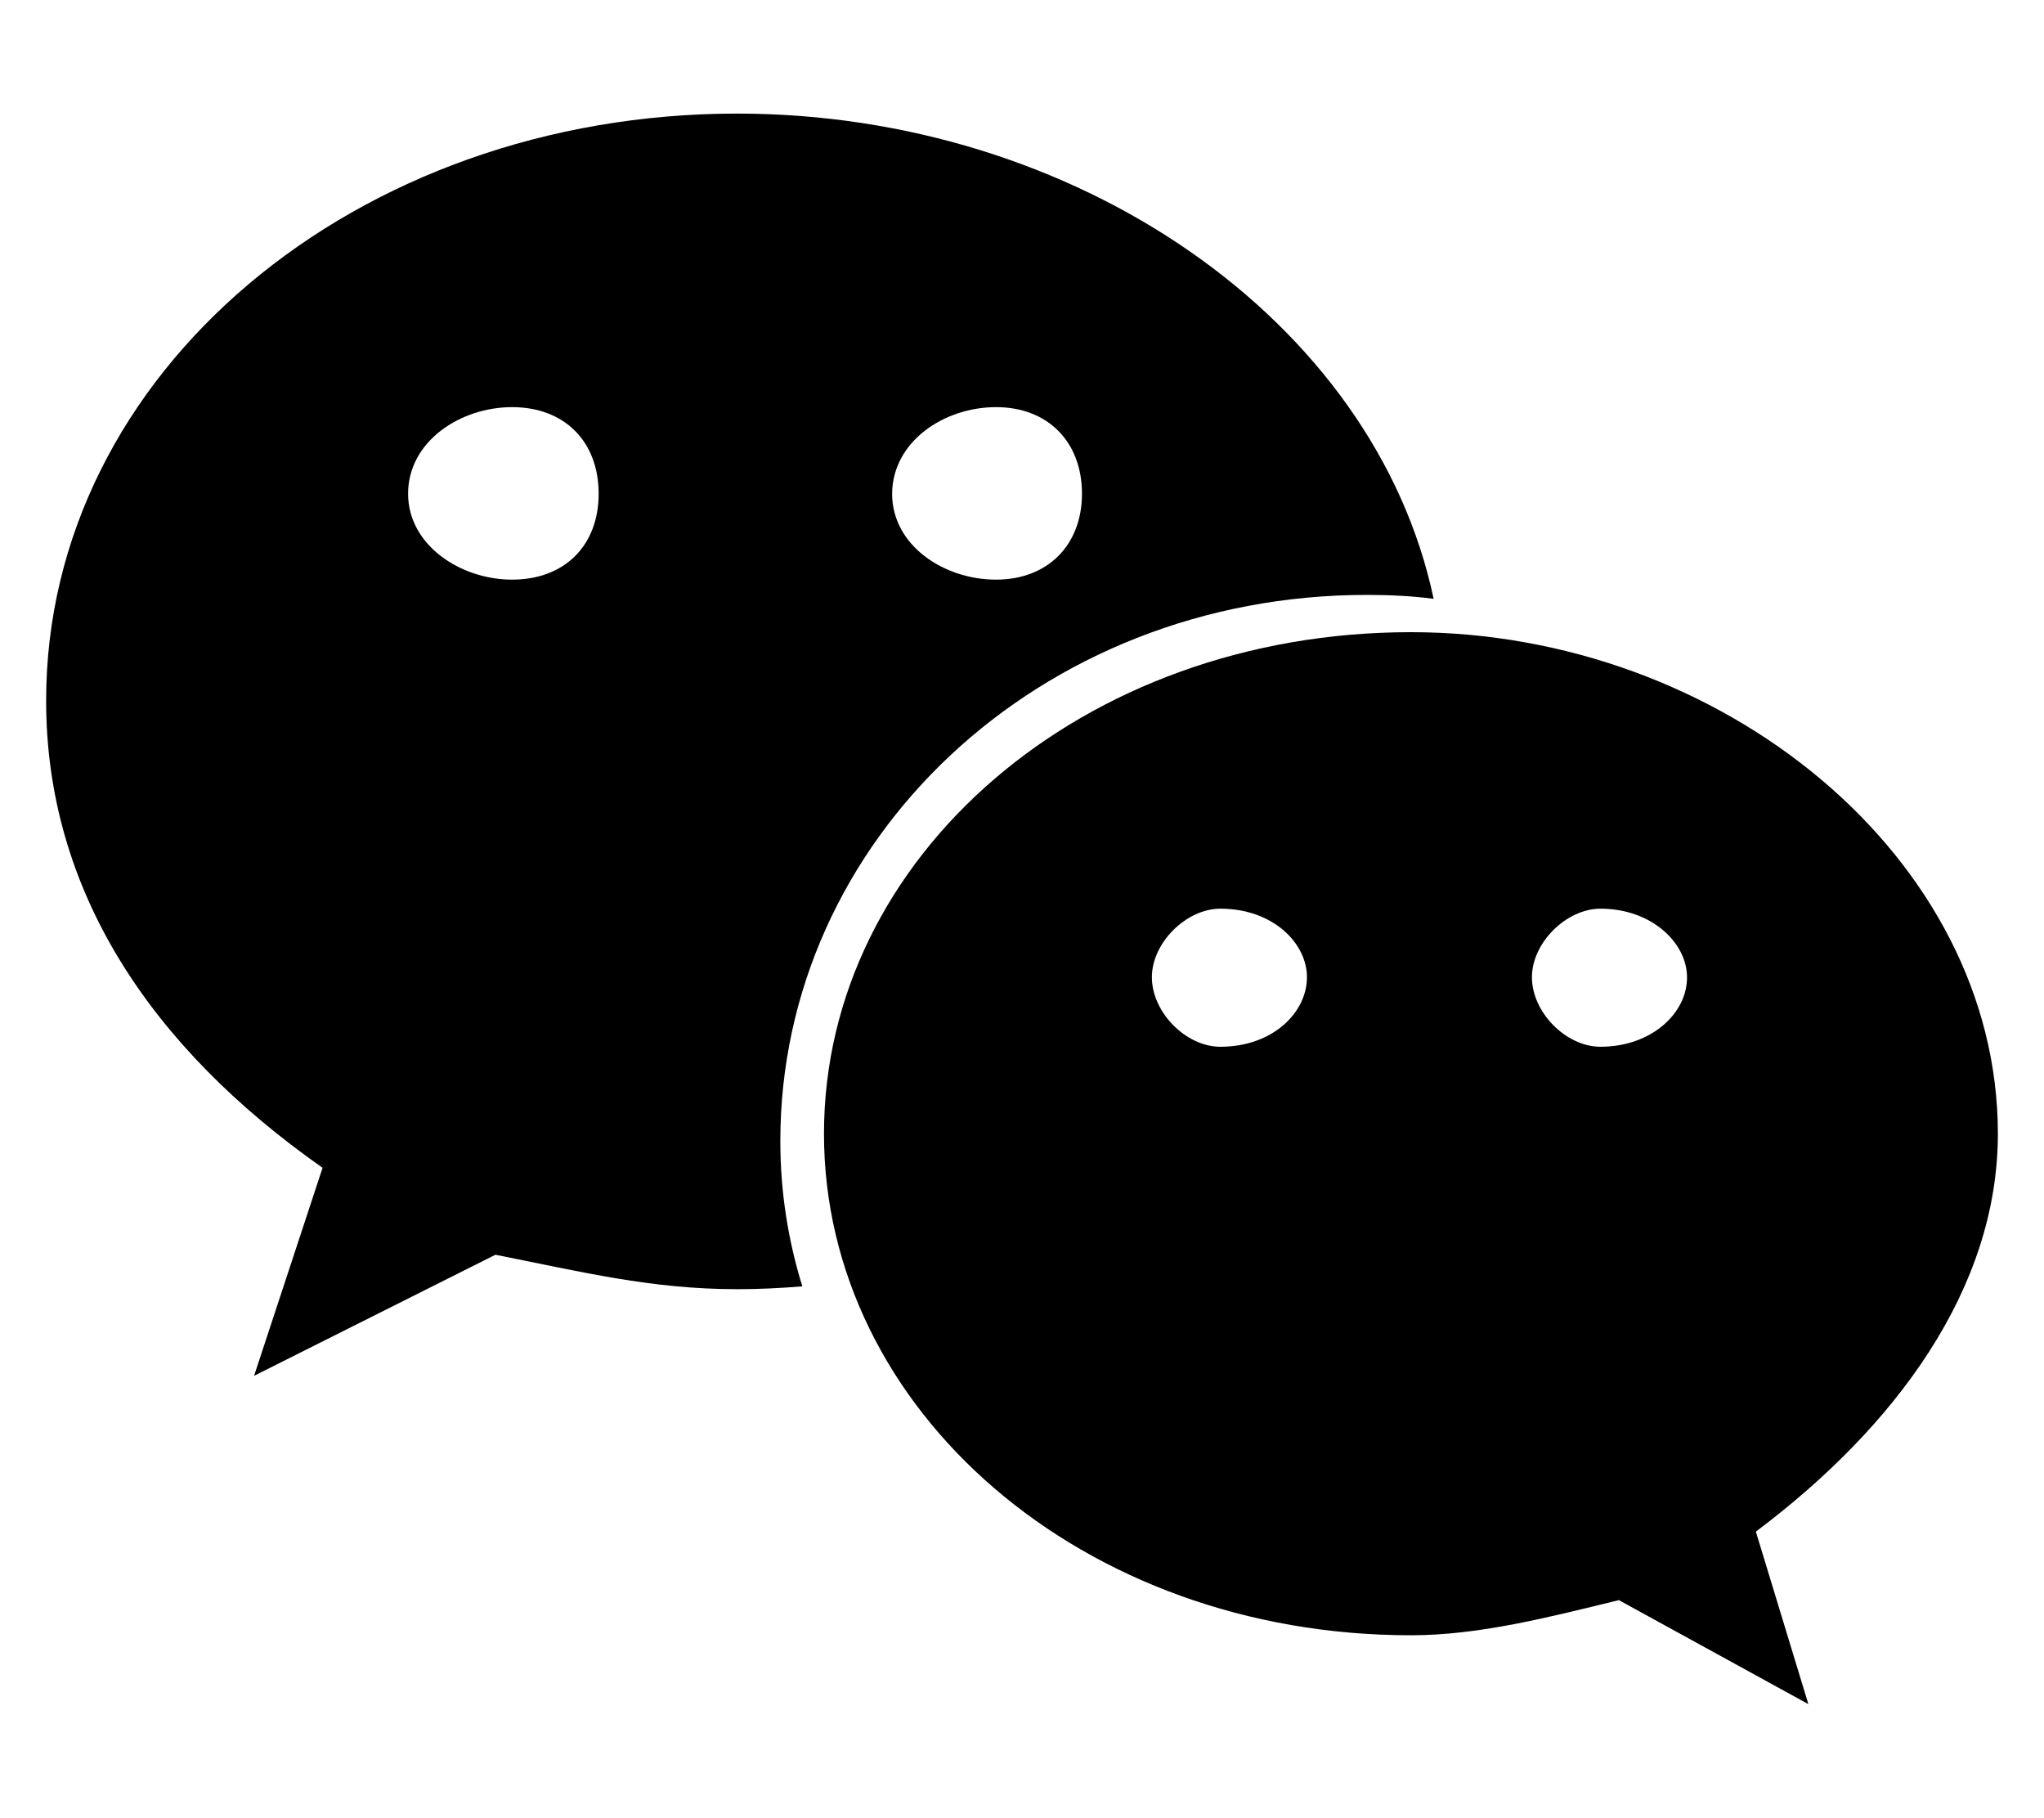
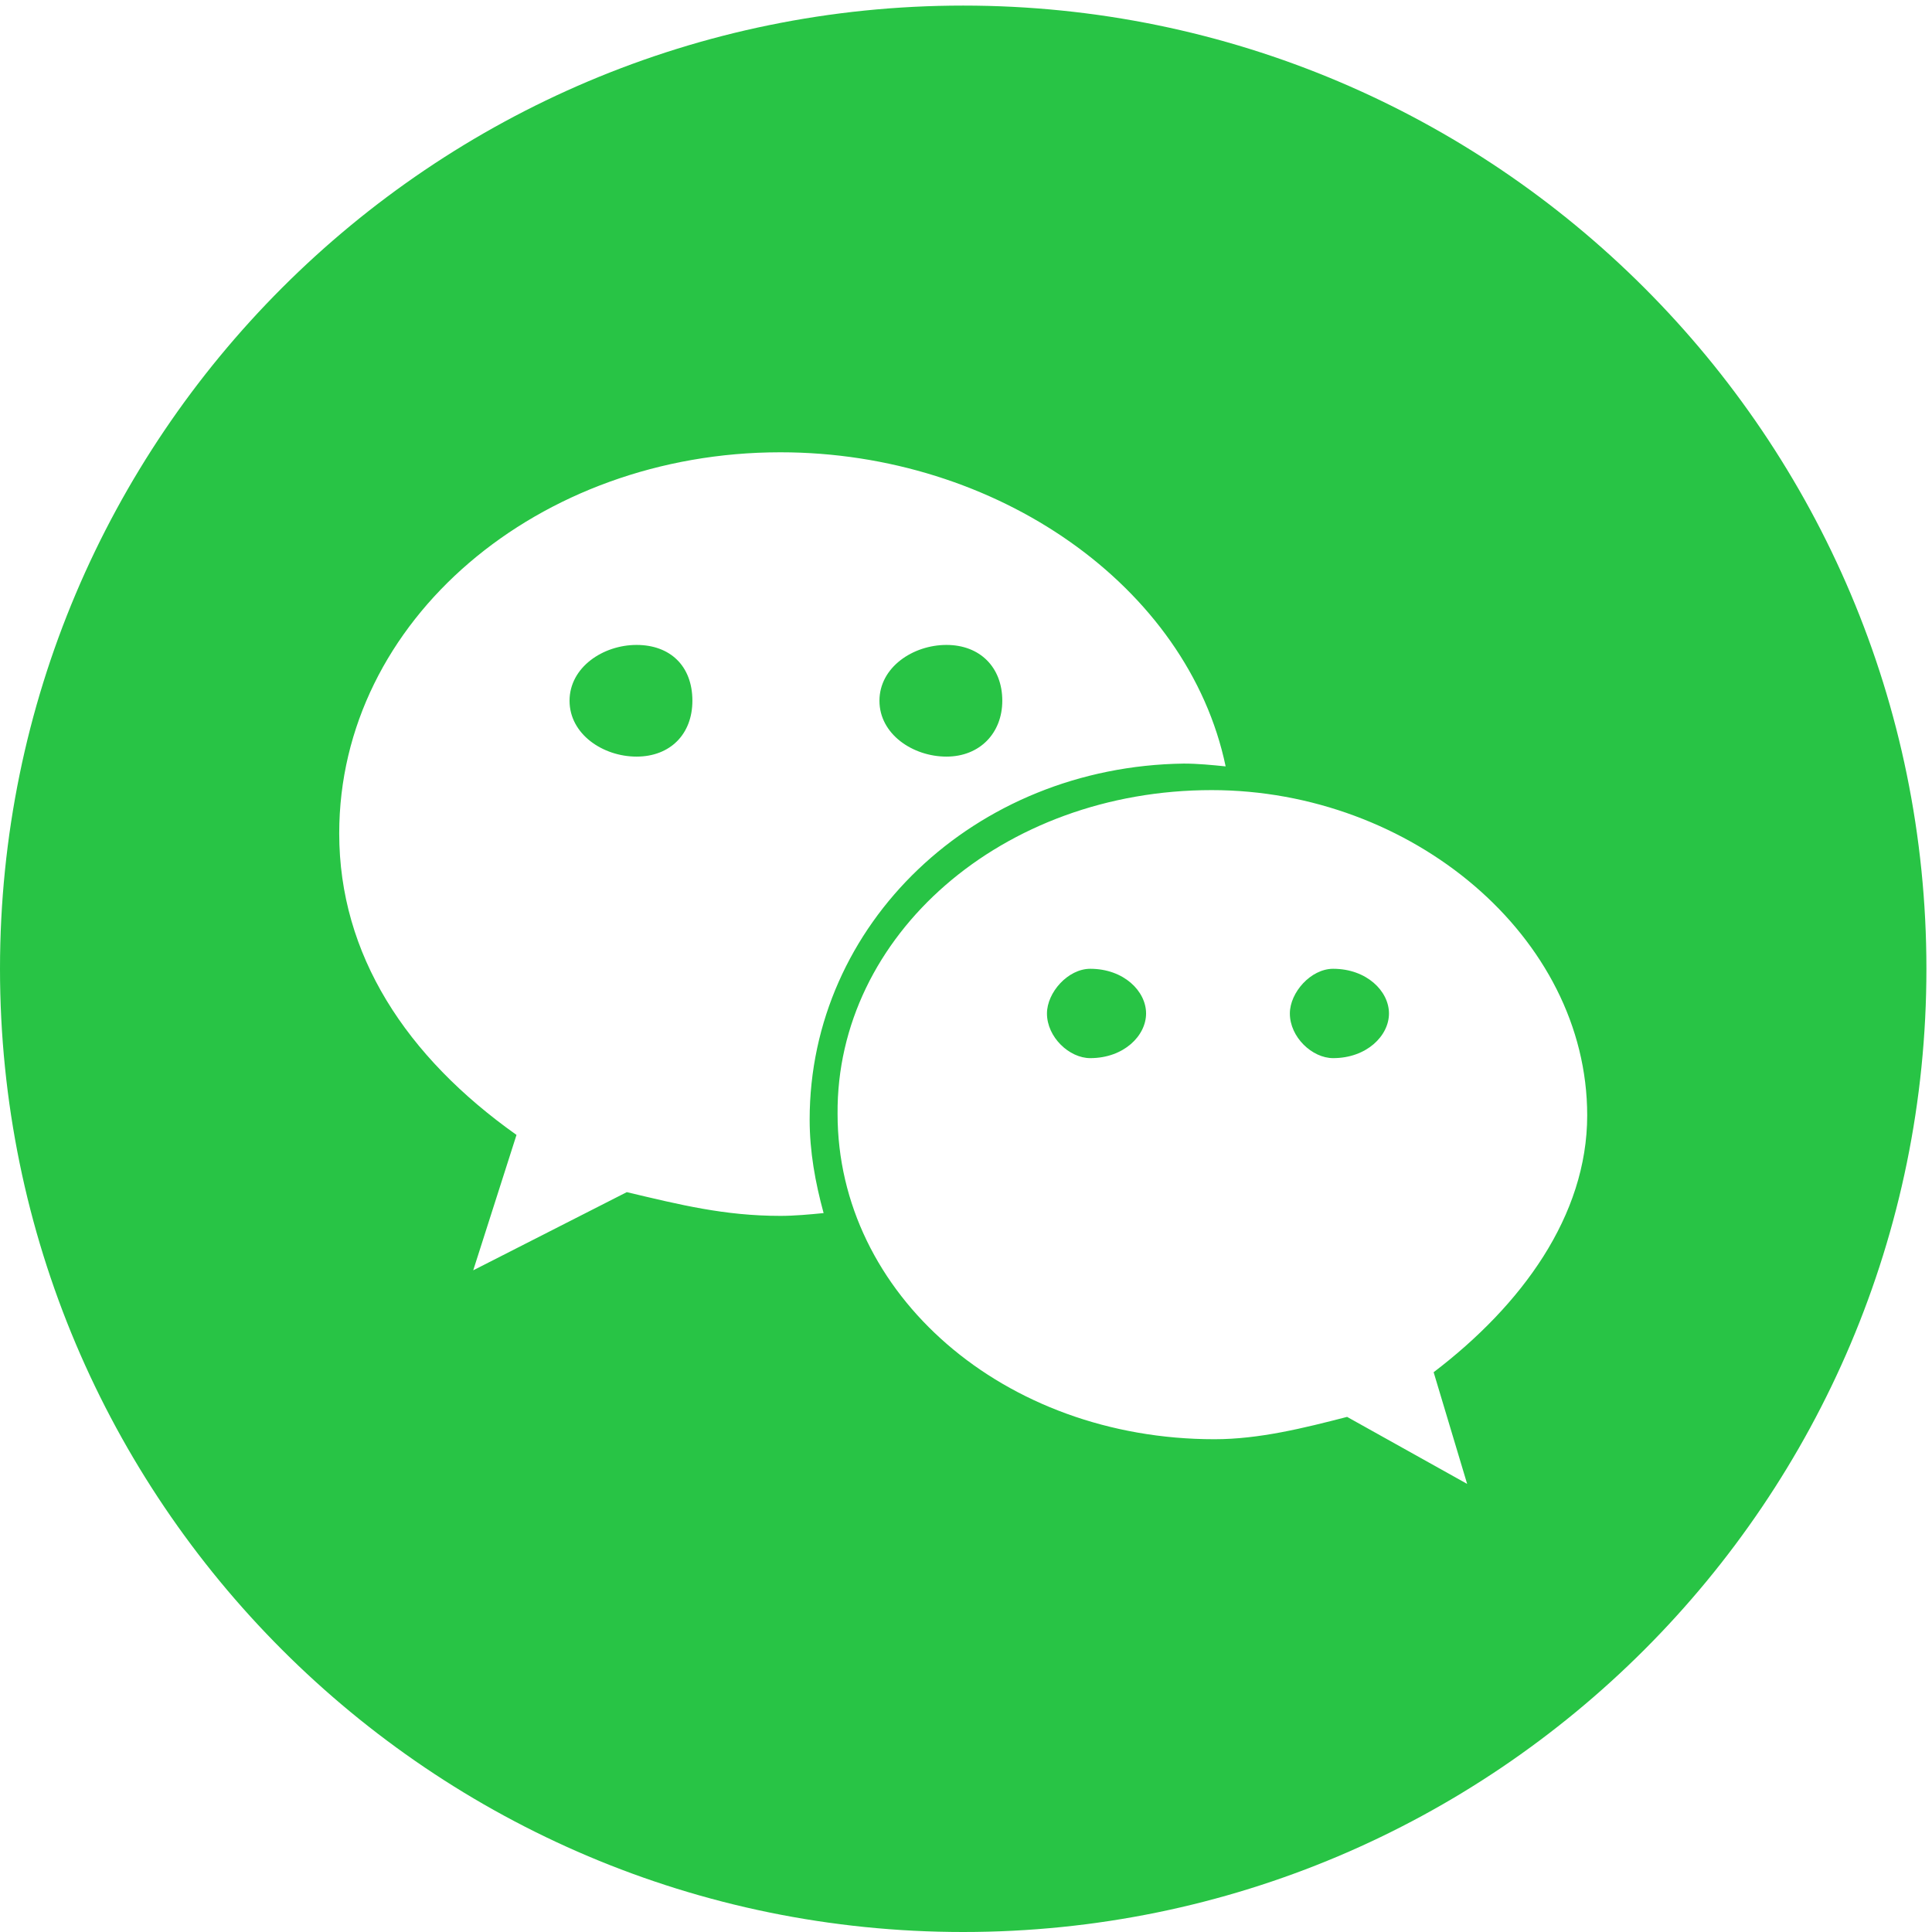
- <svg xmlns="http://www.w3.org/2000/svg" width="1152" height="1024" viewBox="0 0 576 512" role="img">
-   <path d="M385.2 167.6c6.4 0 12.6.3 18.8 1.1C387.4 90.3 303.3 32 207.7 32 100.5 32 13 104.8 13 197.4c0 53.4 29.3 97.5 77.9 131.6l-19.3 58.6 68-34.1c24.4 4.8 43.8 9.7 68.2 9.7 6.2 0 12.1-.3 18.3-.8-4-12.9-6.2-26.6-6.2-40.8-.1-84.9 72.9-154 165.3-154zm-104.5-52.9c14.5 0 24.2 9.7 24.2 24.4 0 14.5-9.7 24.2-24.2 24.2-14.8 0-29.3-9.7-29.3-24.2.1-14.7 14.6-24.4 29.3-24.4zm-136.4 48.6c-14.5 0-29.3-9.7-29.3-24.2 0-14.8 14.8-24.4 29.3-24.4 14.8 0 24.4 9.7 24.4 24.4 0 14.6-9.6 24.2-24.4 24.2zM563 319.4c0-77.9-77.9-141.3-165.4-141.3-92.7 0-165.4 63.4-165.4 141.3S305 460.7 397.6 460.7c19.3 0 38.9-5.1 58.6-9.9l53.4 29.3-14.8-48.6C534 402.1 563 363.2 563 319.4zm-219.1-24.5c-9.7 0-19.3-9.7-19.3-19.6 0-9.7 9.7-19.3 19.3-19.3 14.8 0 24.4 9.7 24.4 19.3 0 10-9.7 19.6-24.4 19.6zm107.1 0c-9.7 0-19.3-9.7-19.3-19.6 0-9.7 9.7-19.3 19.3-19.3 14.5 0 24.4 9.7 24.4 19.3.1 10-9.9 19.6-24.4 19.6z" />
+ <svg xmlns="http://www.w3.org/2000/svg" t="1786071682577" class="icon" viewBox="0 0 1024 1024" version="1.1" p-id="79763" width="200" height="200">
+   <path d="M337.387 341.827c-17.757 0-35.514 11.838-35.514 29.595s17.757 29.595 35.514 29.595 29.595-11.838 29.595-29.595c0-18.497-11.838-29.595-29.595-29.595zM577.85 513.48c-11.838 0-22.936 12.578-22.936 23.676 0 12.578 11.838 23.676 22.936 23.676 17.757 0 29.595-11.838 29.595-23.676s-11.838-23.676-29.595-23.676zM501.642 401.017c17.757 0 29.595-12.578 29.595-29.595 0-17.757-11.838-29.595-29.595-29.595s-35.514 11.838-35.514 29.595 17.757 29.595 35.514 29.595zM706.59 513.48c-11.838 0-22.936 12.578-22.936 23.676 0 12.578 11.838 23.676 22.936 23.676 17.757 0 29.595-11.838 29.595-23.676s-11.838-23.676-29.595-23.676z" fill="#28C445" p-id="79764" />
+   <path d="M510.52 2.96C228.624 2.96 0 231.584 0 513.48s228.624 510.52 510.52 510.52 510.52-228.624 510.52-510.52-228.624-510.52-510.52-510.52zM413.595 644.439c-29.595 0-53.272-5.919-81.387-12.578l-81.387 41.434 22.936-71.769c-58.451-41.434-93.965-95.445-93.965-159.815 0-113.202 105.803-201.988 233.803-201.988 114.682 0 216.046 71.029 236.023 166.474-7.399-0.74-14.798-1.48-22.197-1.48-110.983 1.48-198.289 85.087-198.289 188.671 0 17.017 2.96 33.295 7.399 49.572-7.399 0.74-15.538 1.48-22.936 1.48z m346.266 82.867l17.757 59.191-63.63-35.514c-22.936 5.919-46.613 11.838-70.289 11.838-111.723 0-199.769-76.948-199.769-172.393-0.74-94.705 87.306-171.653 198.289-171.653 105.803 0 199.029 77.688 199.029 172.393 0 53.272-34.775 100.624-81.387 136.139z" fill="#28C445" p-id="79765" />
</svg>
